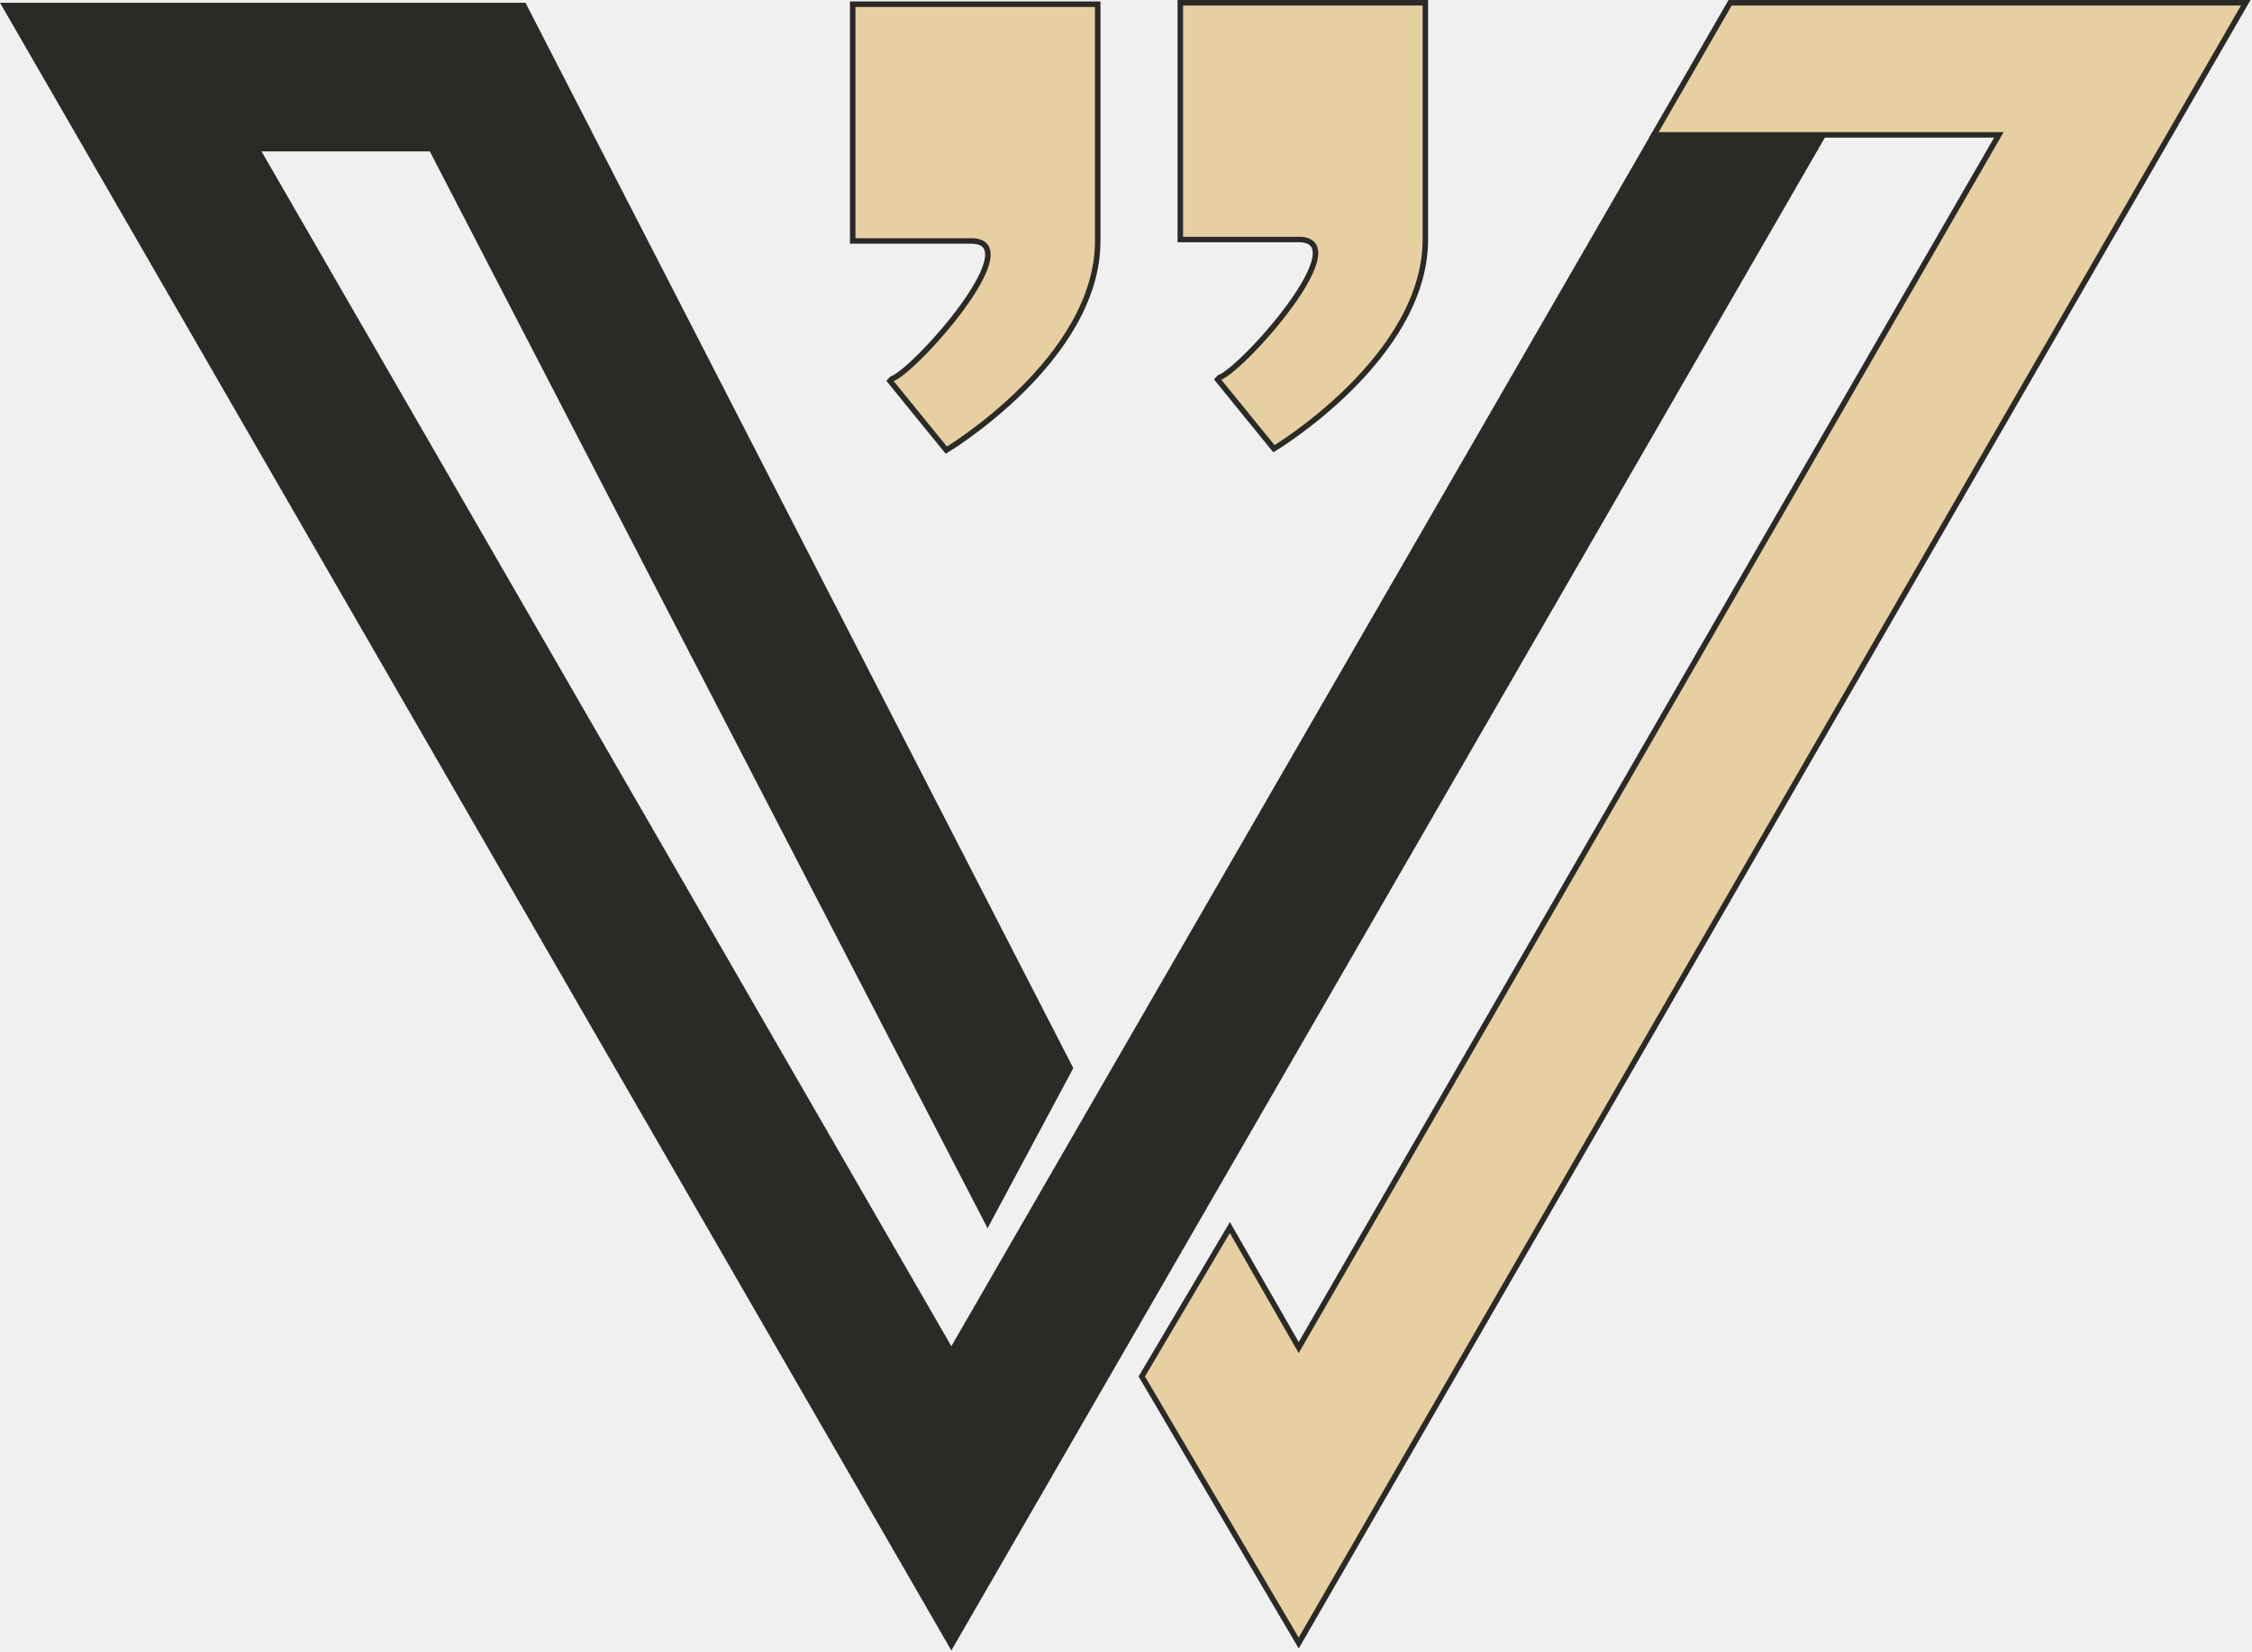
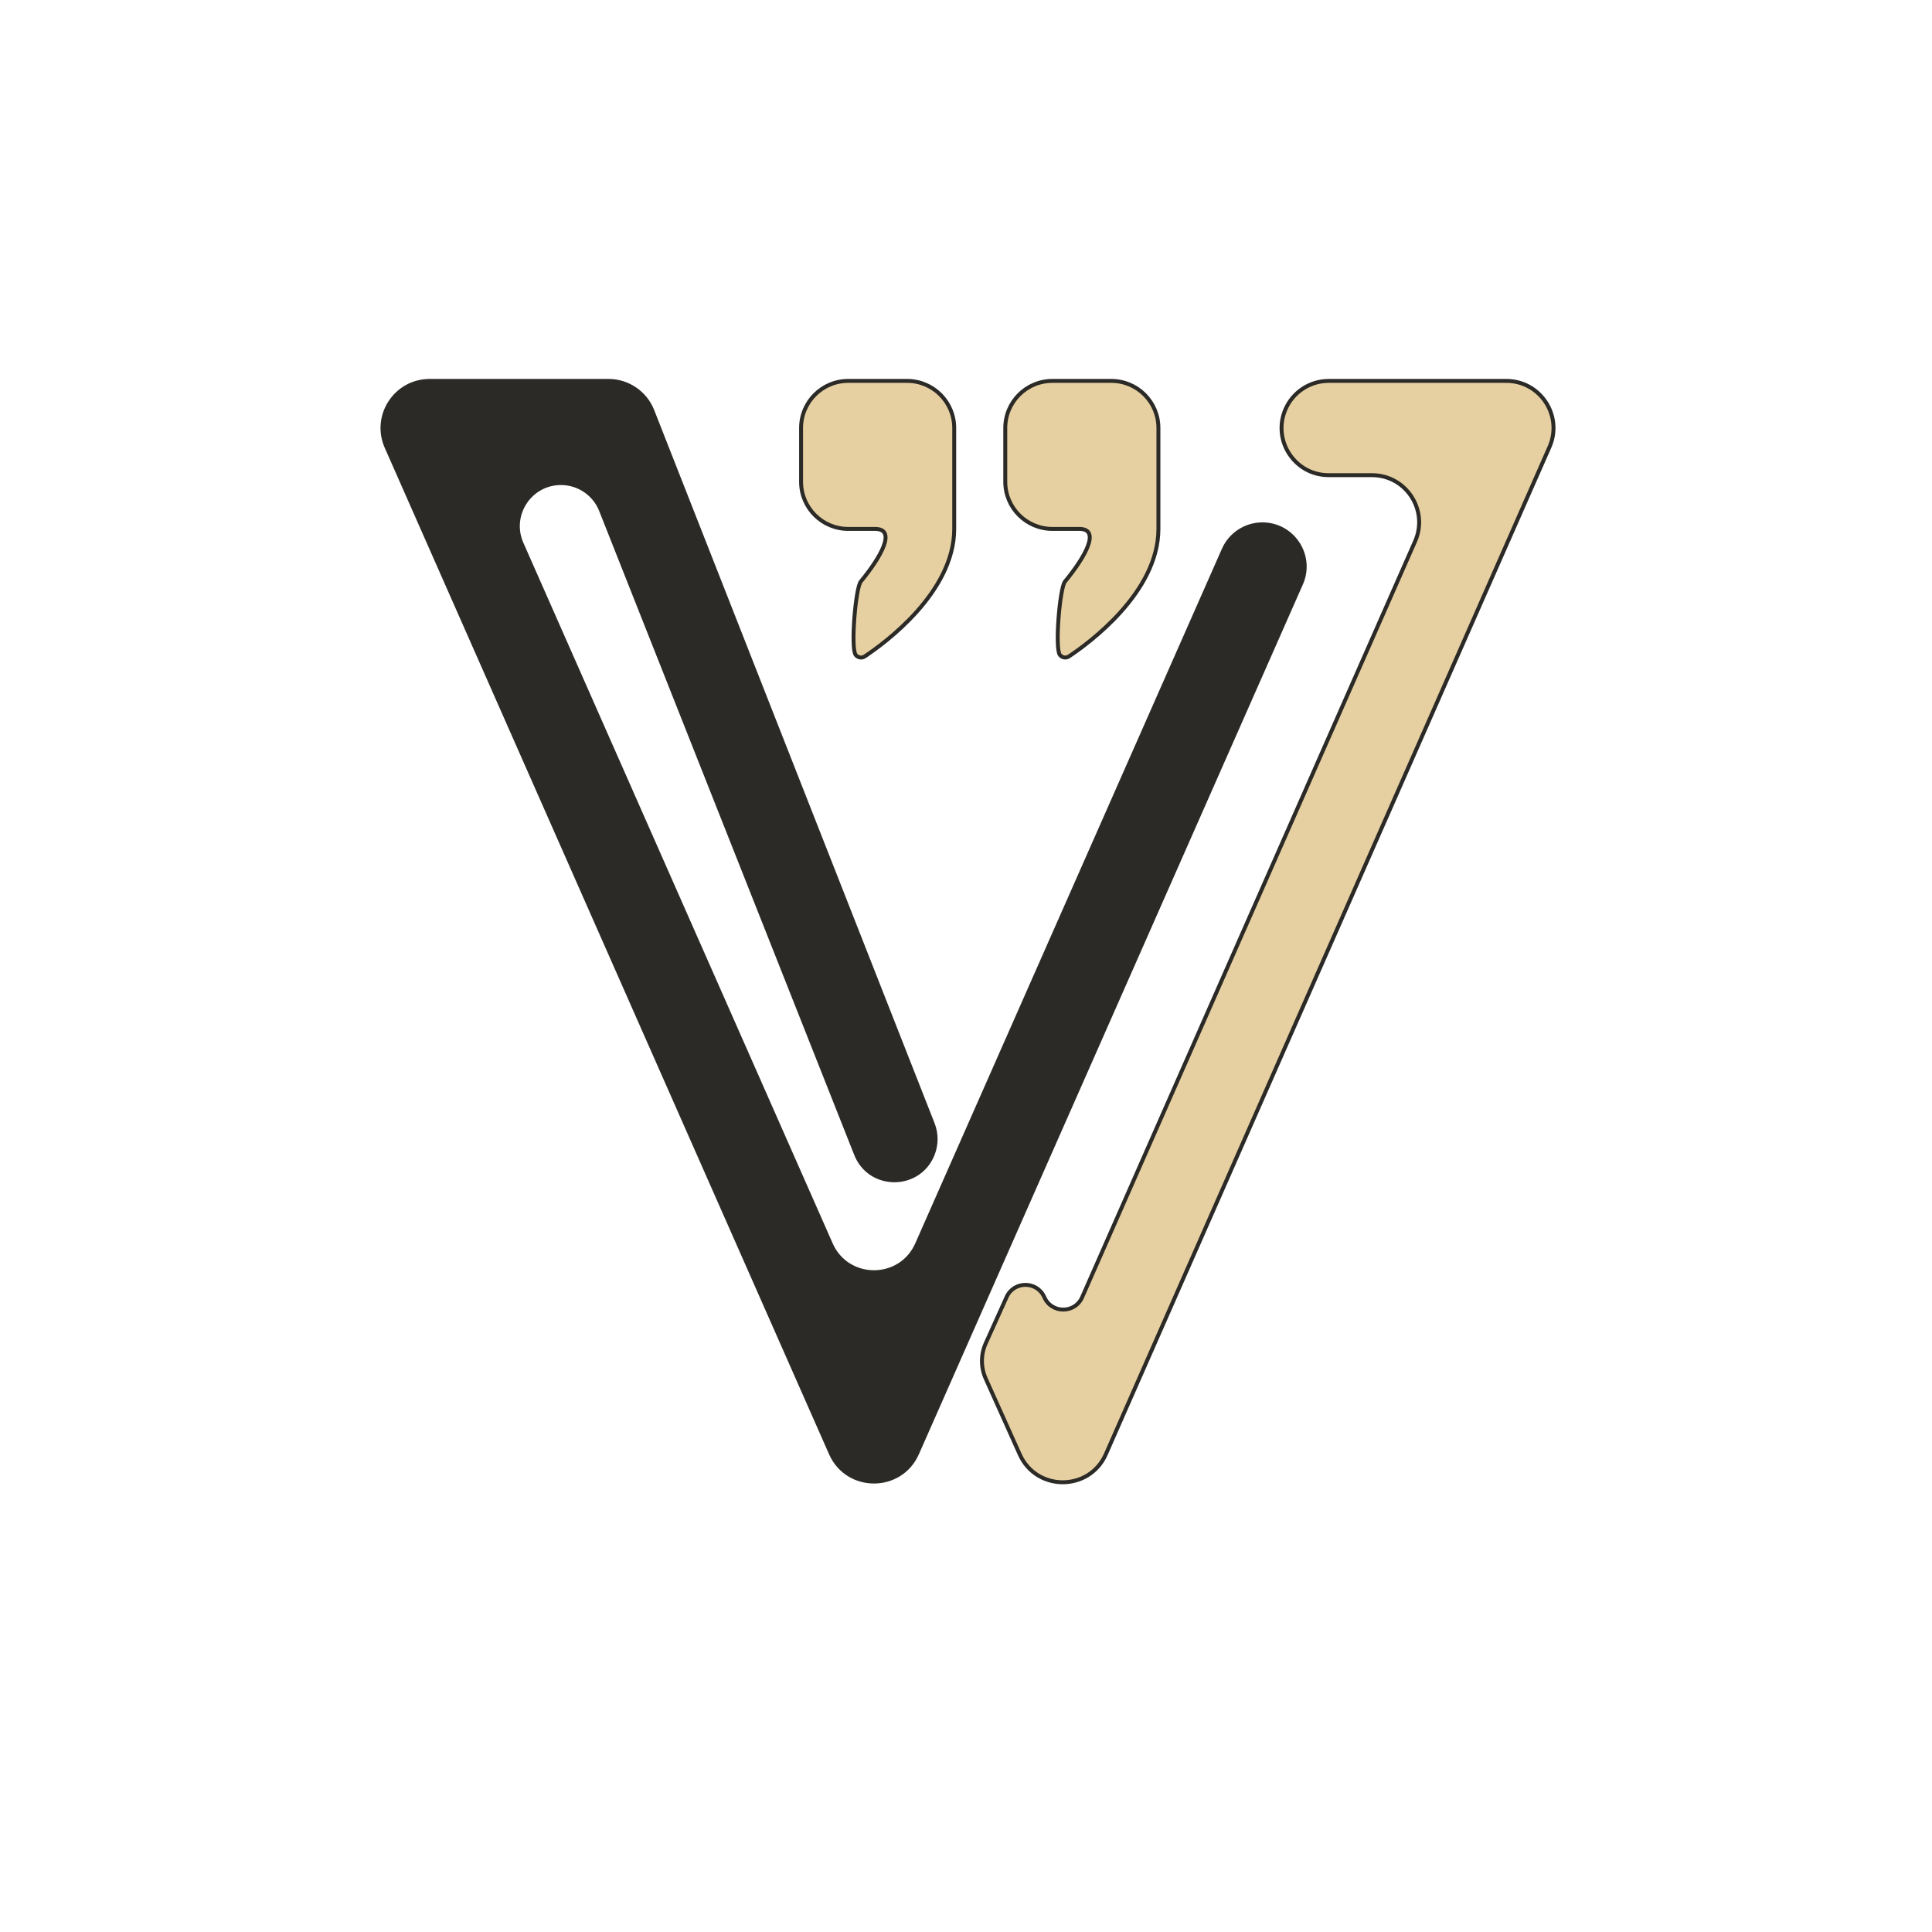
- <svg xmlns="http://www.w3.org/2000/svg" width="409" height="300" viewBox="0 0 409 300" fill="none">
-   <path d="M0.866 1L95.132 1L194.366 194L179.366 222L78.366 27H46.632L172.783 245.5L300.377 24.5H331.132L172.783 298.768L0.866 1Z" fill="#2B2A27" stroke="#2B2A27" />
-   <path d="M300.366 24.5L314.222 0.5H407.866L235.866 298.413L207.366 250L223.366 222.946L235.866 244.751L363.028 24.5H300.366Z" fill="#E6D0A1" stroke="#2B2A27" />
-   <path d="M154.866 0.761H199.366C199.366 0.761 199.366 22.261 199.366 43.761C199.366 65.261 171.866 81.761 171.866 81.761L161.366 68.855C163.483 70.343 187.818 43.761 176.366 43.761C175.192 43.761 154.866 43.761 154.866 43.761V0.761Z" fill="#E6D0A1" stroke="#2B2A27" />
-   <path d="M214.366 0.5H258.866C258.866 0.5 258.866 22 258.866 43.5C258.866 65 231.366 81.5 231.366 81.5L220.866 68.594C222.983 70.082 247.318 43.5 235.866 43.5C234.692 43.5 214.366 43.5 214.366 43.5V0.5Z" fill="#E6D0A1" stroke="#2B2A27" />
+ <svg xmlns="http://www.w3.org/2000/svg" width="492" height="492" viewBox="0 0 492 492" fill="none">
+   <rect width="492" height="492" fill="white" />
+   <path d="M98.438 113.847C94.936 105.914 100.744 97 109.415 97L154.963 97C159.896 97 164.326 100.019 166.131 104.609L237.538 286.227C238.528 288.745 238.508 291.547 237.483 294.05C233.899 302.799 221.484 302.726 218.003 293.937L153.053 129.95C151.397 125.767 147.354 123.02 142.856 123.02C134.93 123.02 129.62 131.168 132.821 138.419L211.586 316.825C215.797 326.363 229.33 326.363 233.541 316.825L311.631 139.946C313.353 136.045 317.215 133.528 321.479 133.528C329.258 133.528 334.469 141.525 331.328 148.642L233.541 370.135C229.33 379.673 215.797 379.673 211.586 370.135L98.438 113.847Z" fill="#2B2A27" stroke="#2B2A27" />
+   <path d="M338.365 121.007C329.699 121.007 323.892 112.097 327.385 104.165C329.303 99.812 333.612 97 338.368 97H383.602C392.269 97 398.078 105.906 394.584 113.837L281.623 370.308C277.434 379.821 263.953 379.87 259.695 370.387L251.027 351.086C249.738 348.216 249.741 344.931 251.035 342.064L256.344 330.296C258.217 326.144 264.125 326.178 265.95 330.351C267.784 334.545 273.73 334.553 275.575 330.364L360.369 137.844C363.862 129.913 358.054 121.007 349.387 121.007H338.365Z" fill="#E6D0A1" stroke="#2B2A27" />
+   <path d="M204 109C204 102.373 209.373 97 216 97H231C237.627 97 243 102.369 243 108.996C243 116.039 243 125.365 243 134.691C243 150.88 225.216 163.834 220.201 167.166C219.454 167.662 218.479 167.483 217.913 166.788C216.592 165.164 217.875 149.718 219.206 148.101C224.292 141.922 228.434 134.691 222.843 134.691C222.44 134.691 219.47 134.691 216.002 134.691C209.375 134.691 204 129.319 204 122.691V109Z" fill="#E6D0A1" stroke="#2B2A27" />
+   <path d="M256 109C256 102.373 261.373 97 268 97H283C289.627 97 295 102.369 295 108.996C295 116.039 295 125.365 295 134.691C295 150.88 277.216 163.834 272.201 167.166C271.454 167.662 270.479 167.483 269.913 166.788C268.592 165.164 269.875 149.718 271.206 148.101C276.292 141.922 280.434 134.691 274.843 134.691C274.44 134.691 271.47 134.691 268.002 134.691C261.375 134.691 256 129.319 256 122.691V109Z" fill="#E6D0A1" stroke="#2B2A27" />
</svg>
